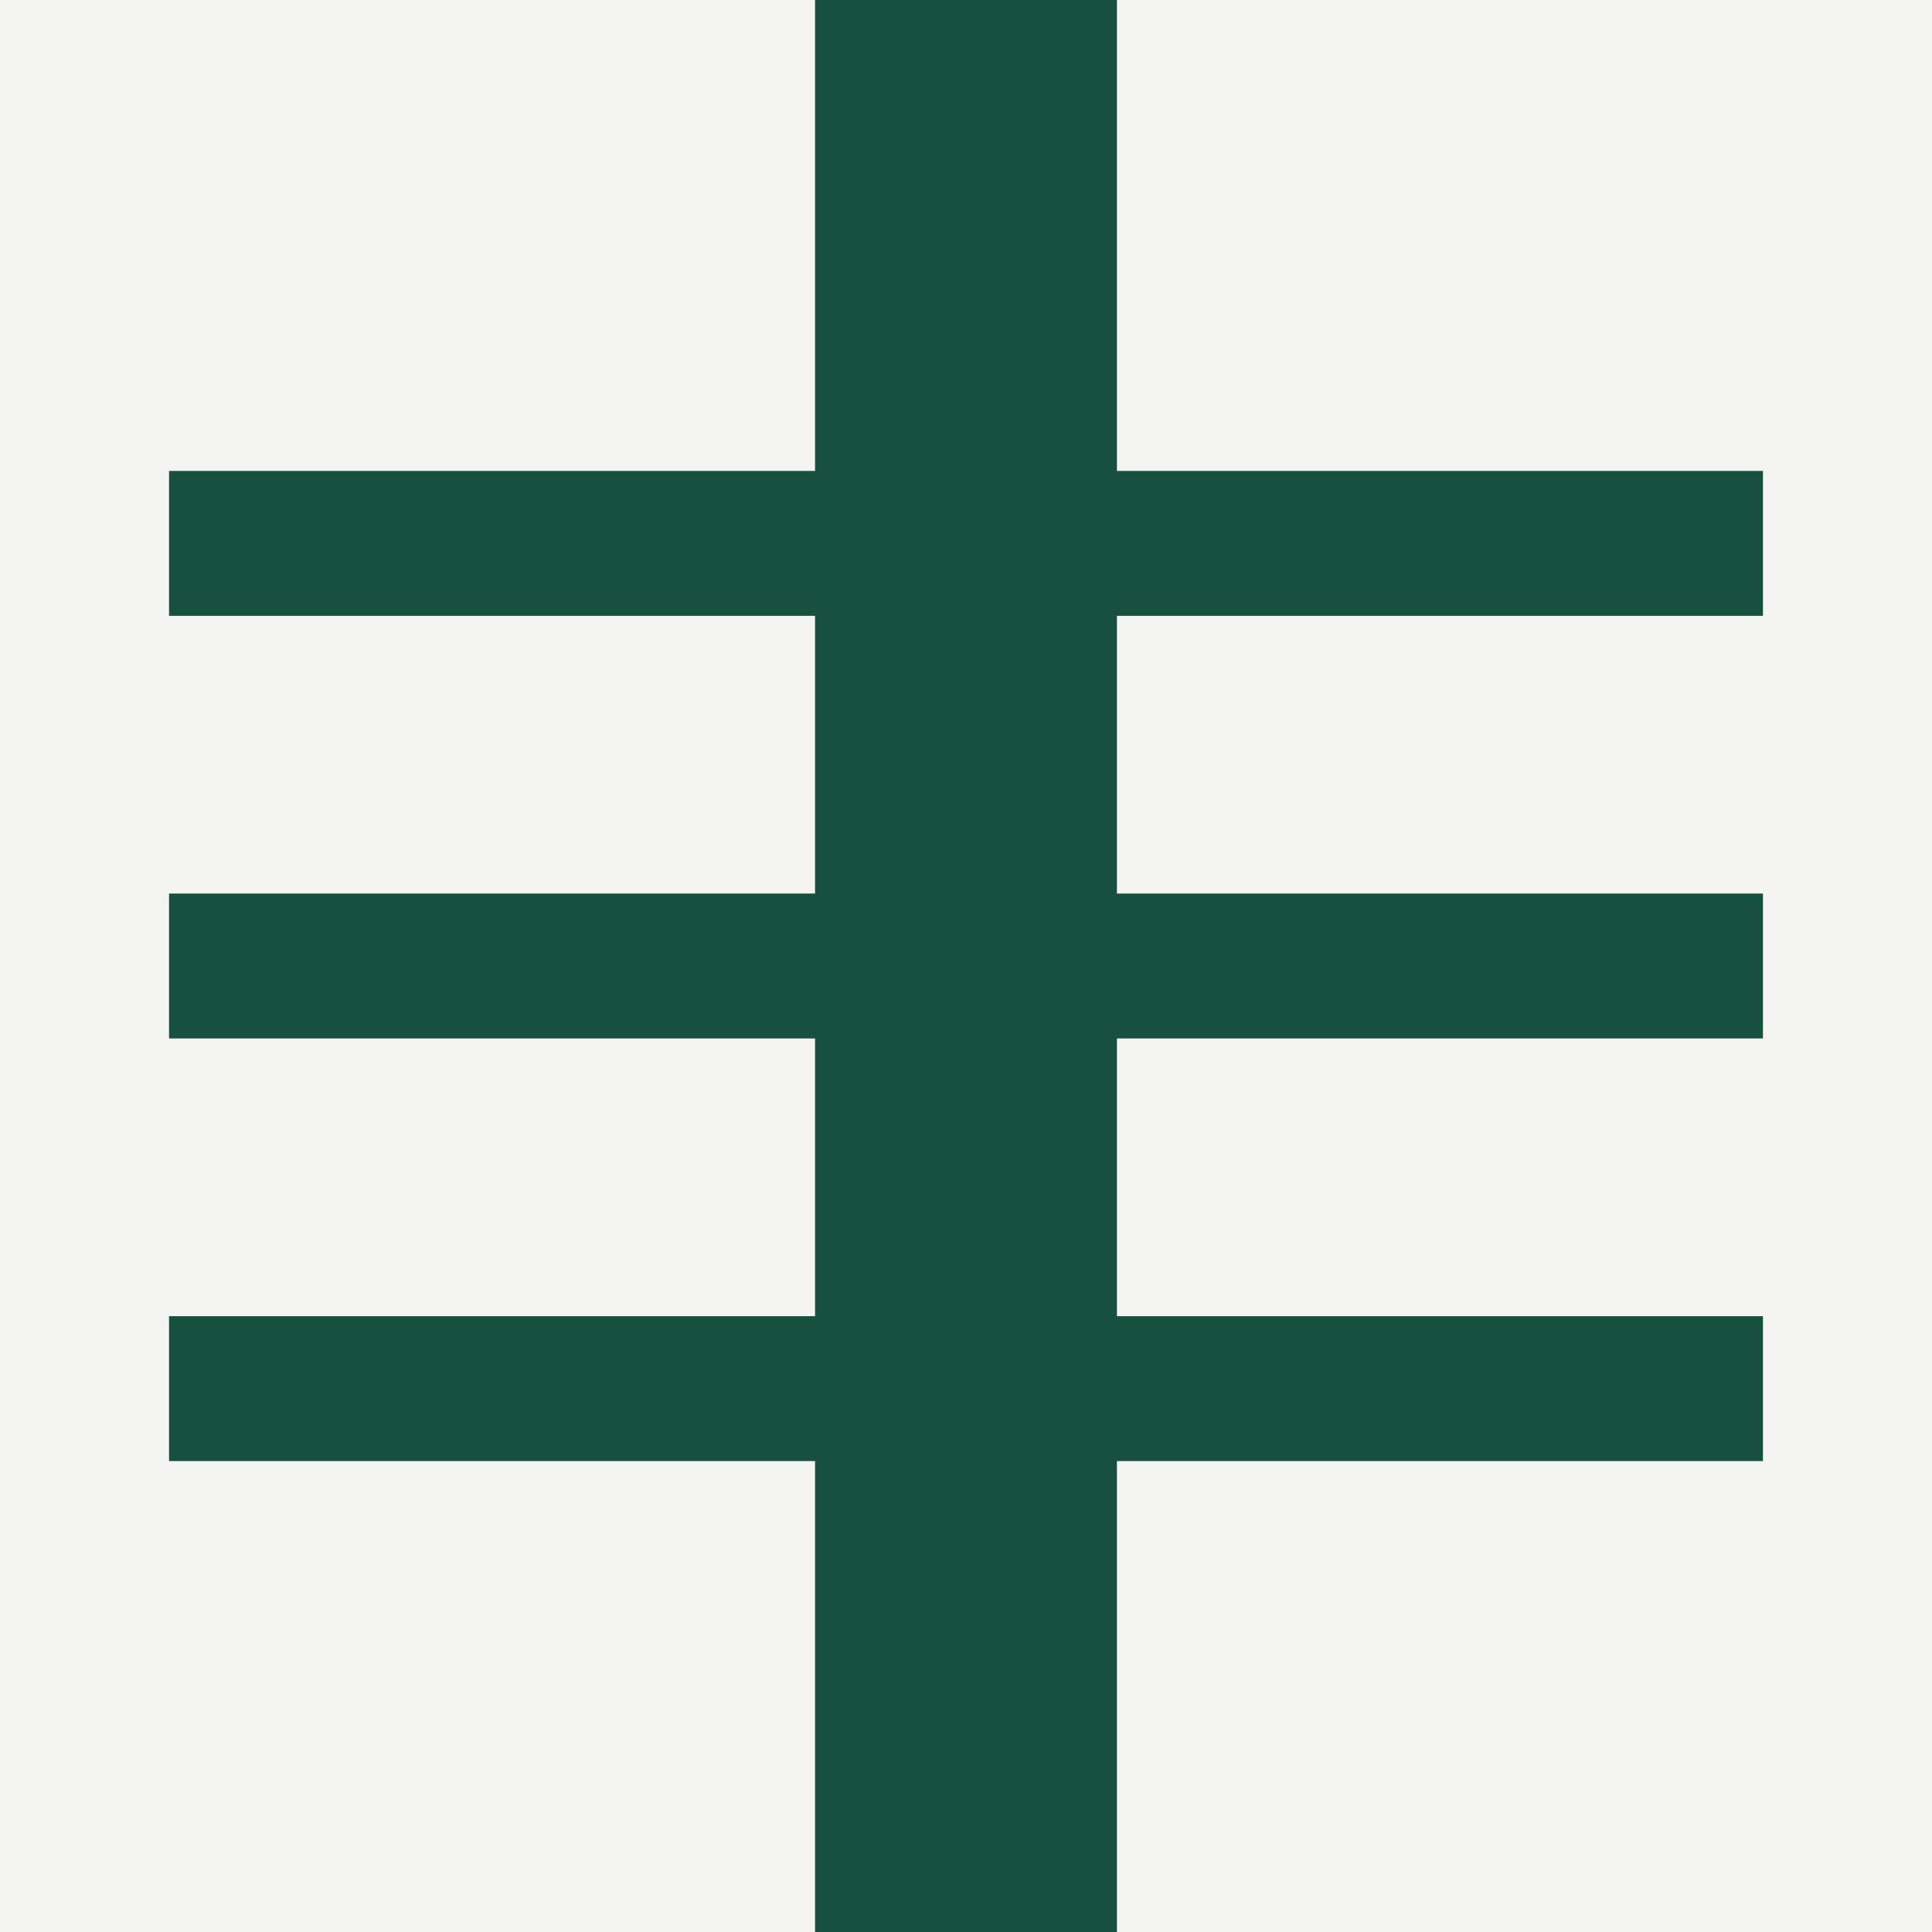
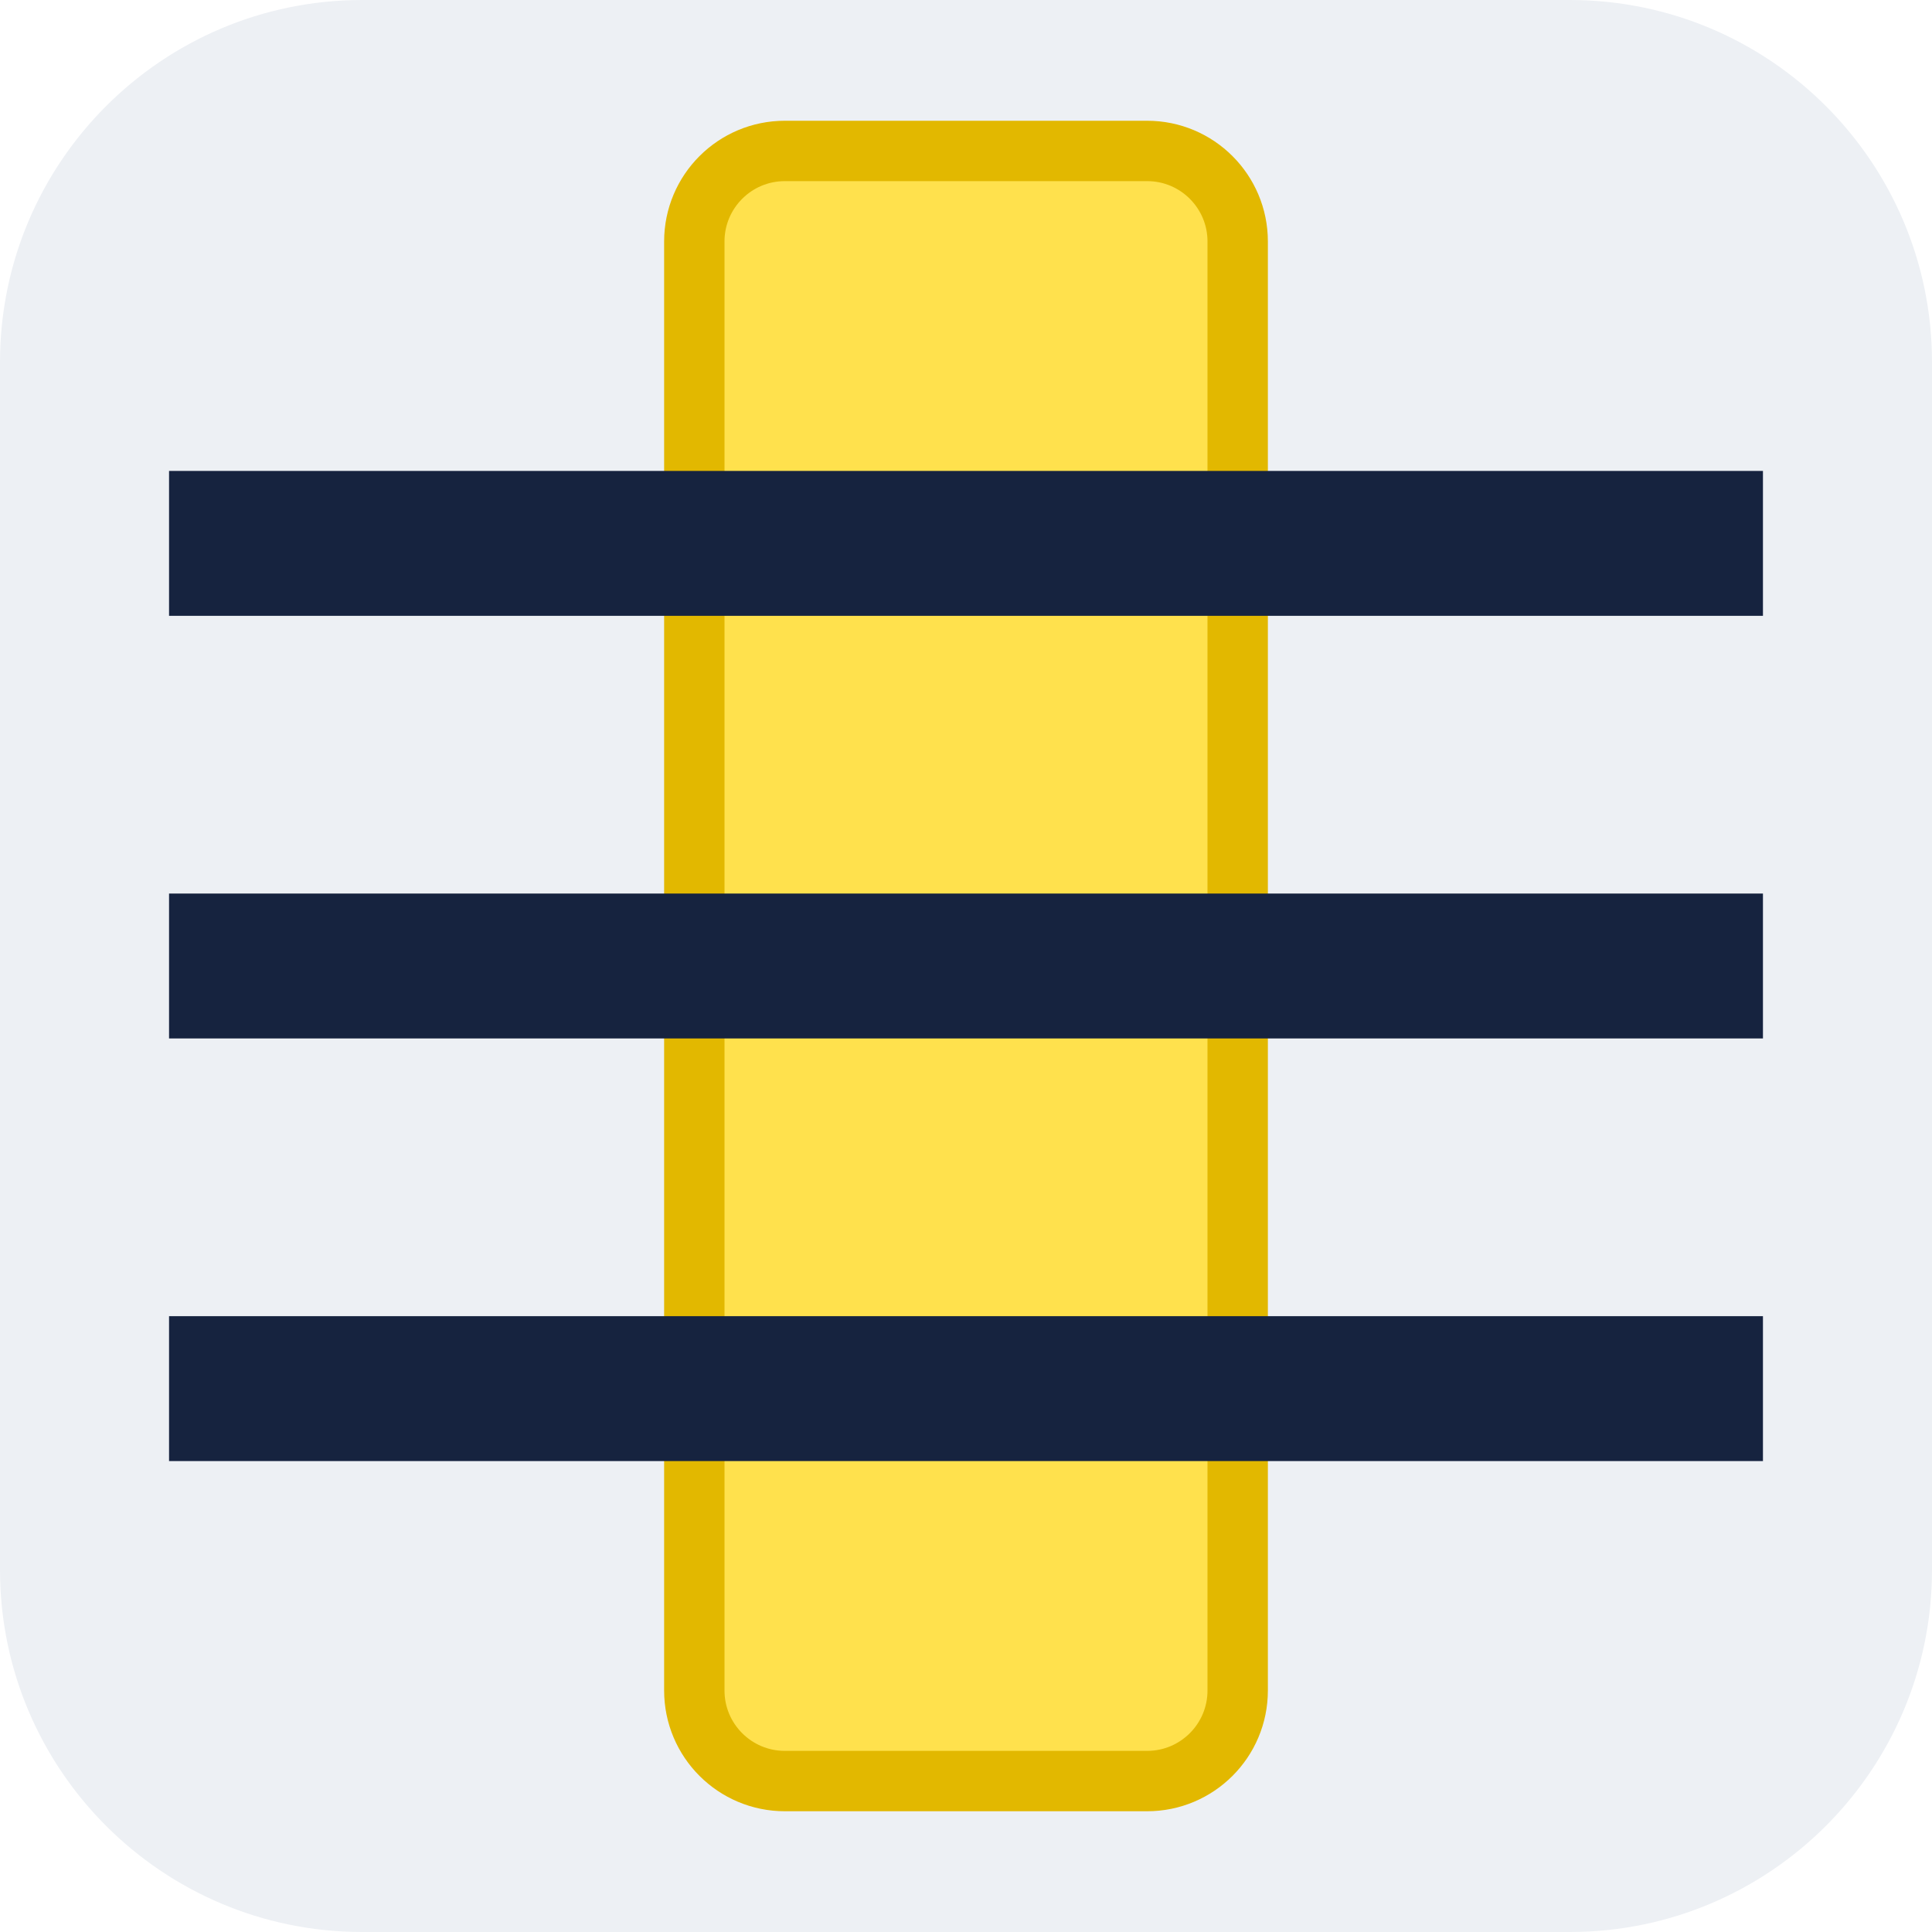
<svg xmlns="http://www.w3.org/2000/svg" viewBox="0 0 32 32" role="img" aria-label="Tablebeam">
-   <rect width="32" height="32" fill="#f4f5f2" />
-   <g stroke="#17503f" fill="none" stroke-linecap="square">
-     <path d="M4 9h24M4 16h24M4 23h24" stroke-width="2.4" />
-     <path d="M16 2.5v27" stroke-width="5" />
-   </g>
+   <rect width="32" height="32" rx="6" fill="#edf0f4" />
+   <rect x="11.5" y="2.5" width="9" height="27" rx="1.5" fill="#ffe14d" stroke="#e2b800" />
+   <path d="M4 9h24M4 16h24M4 23h24" stroke="#16233f" stroke-width="2.4" fill="none" stroke-linecap="square" />
</svg>
